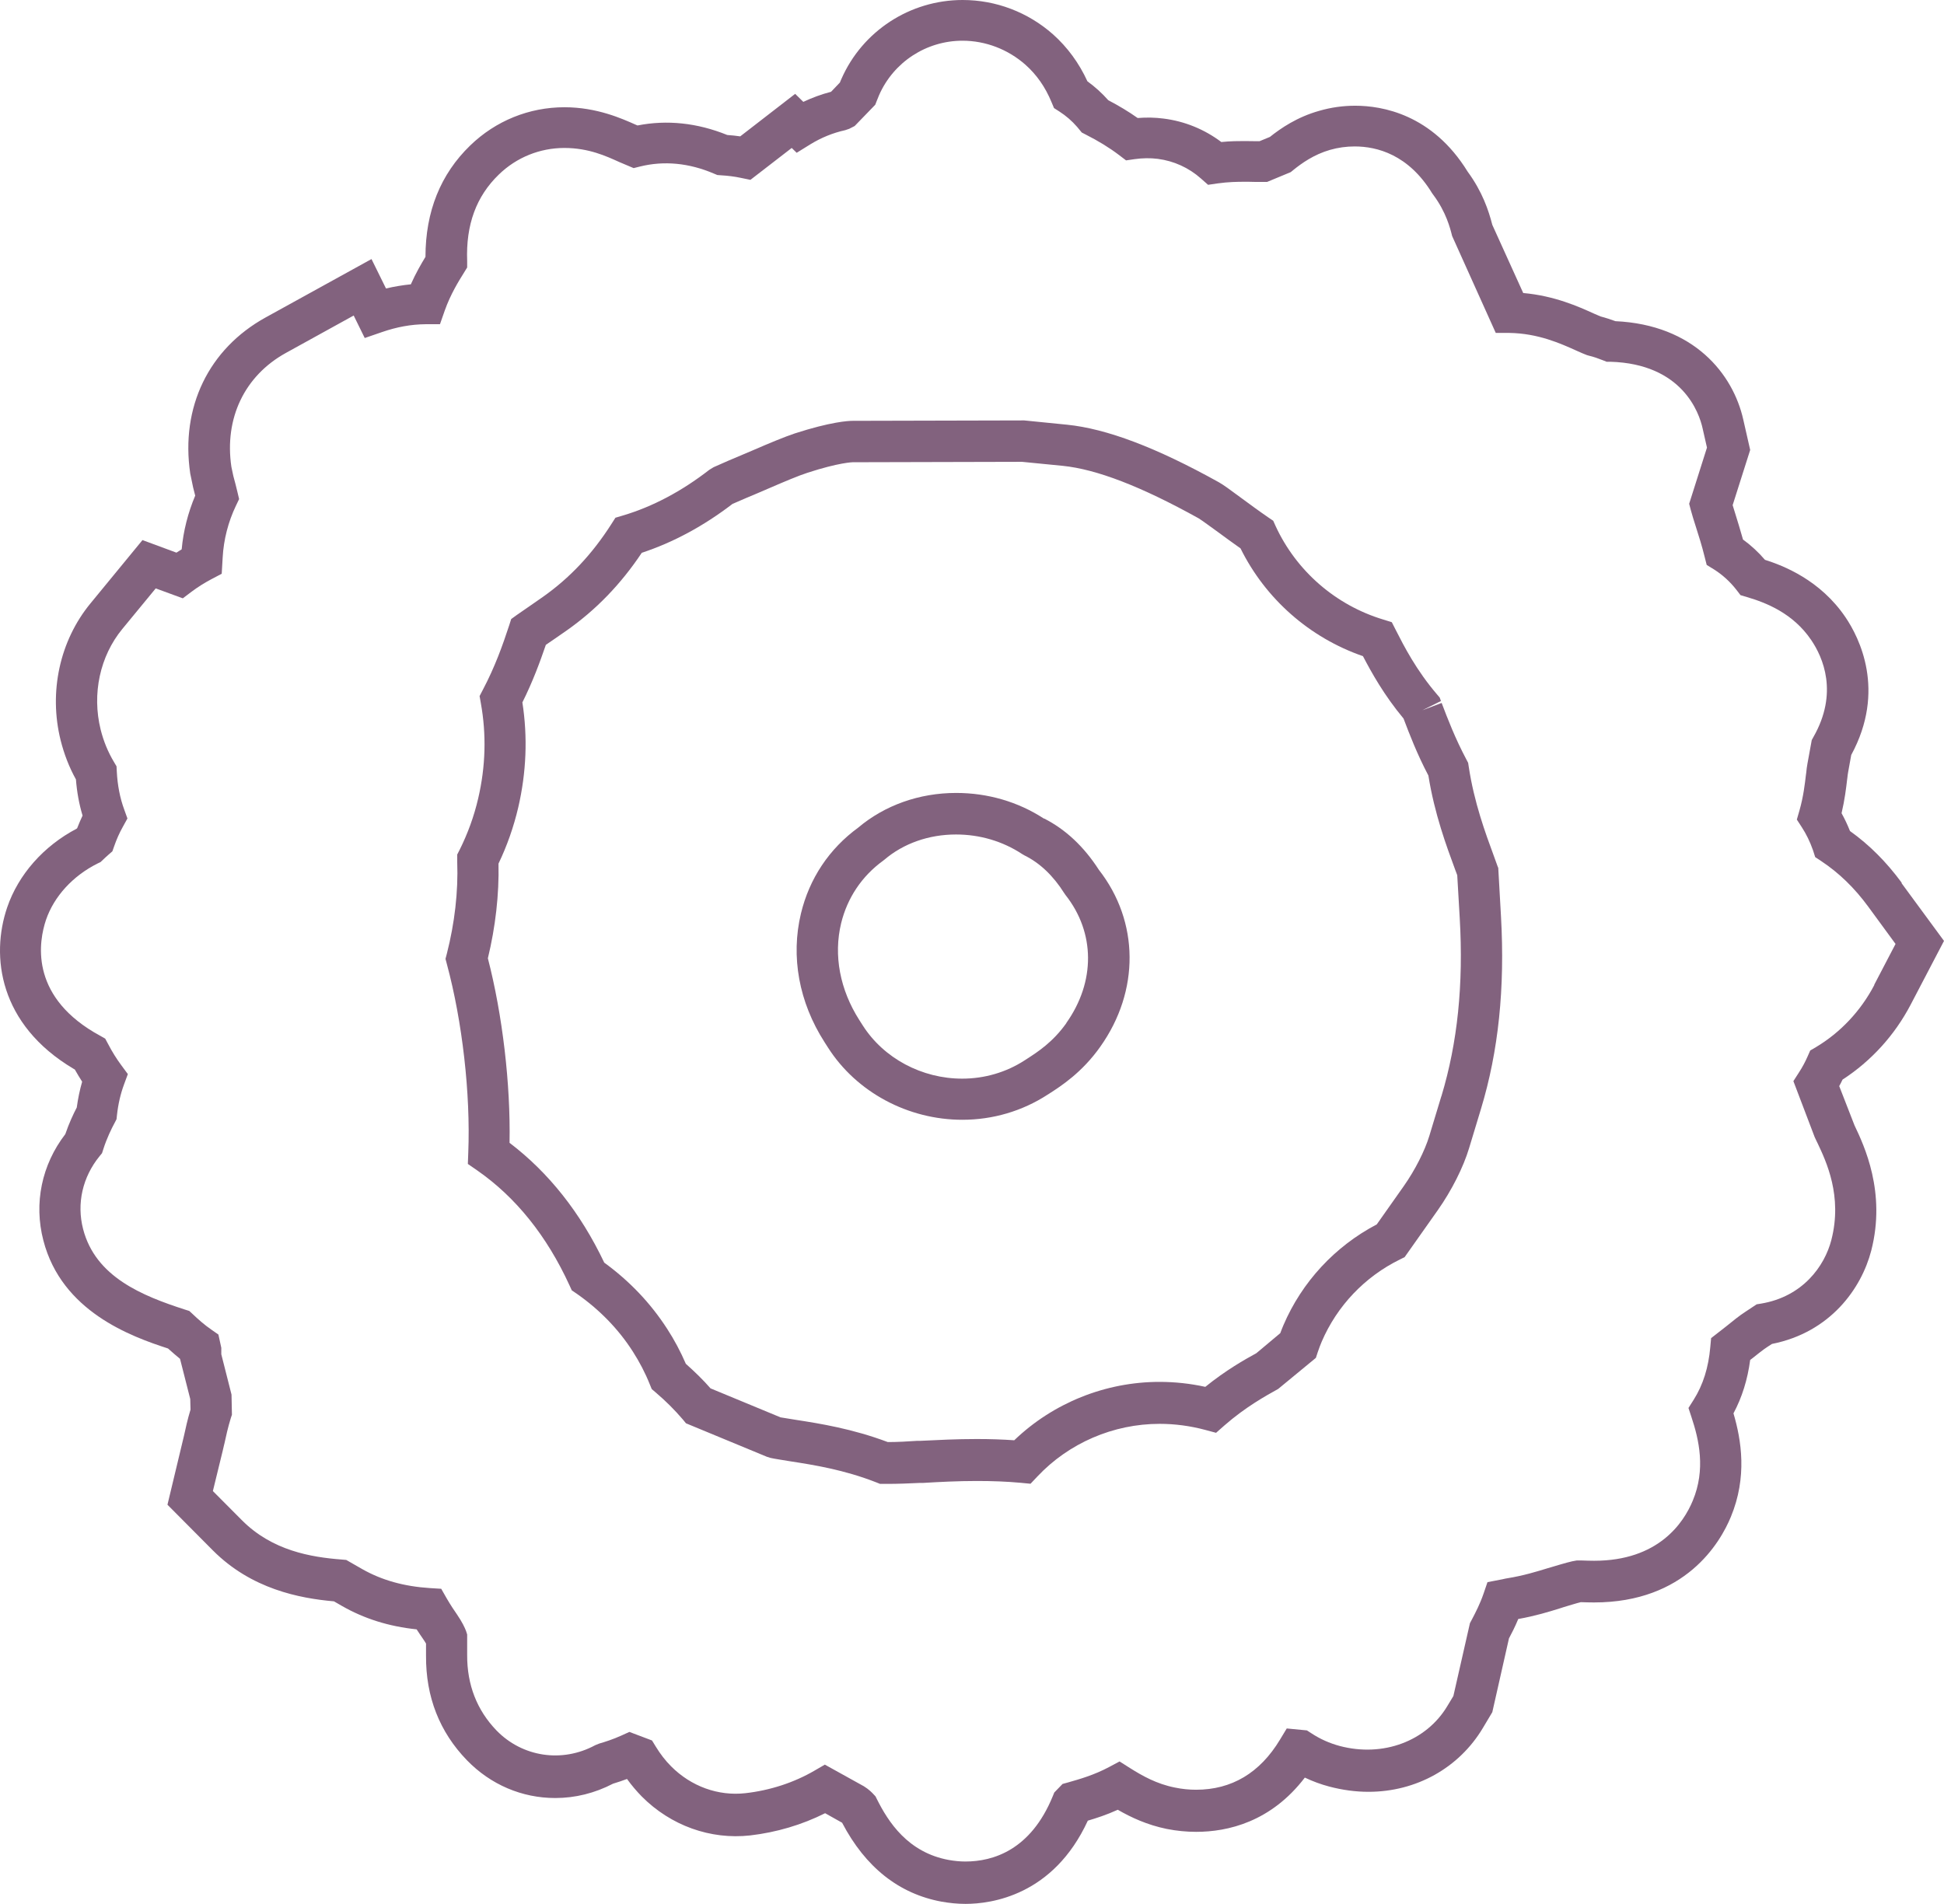
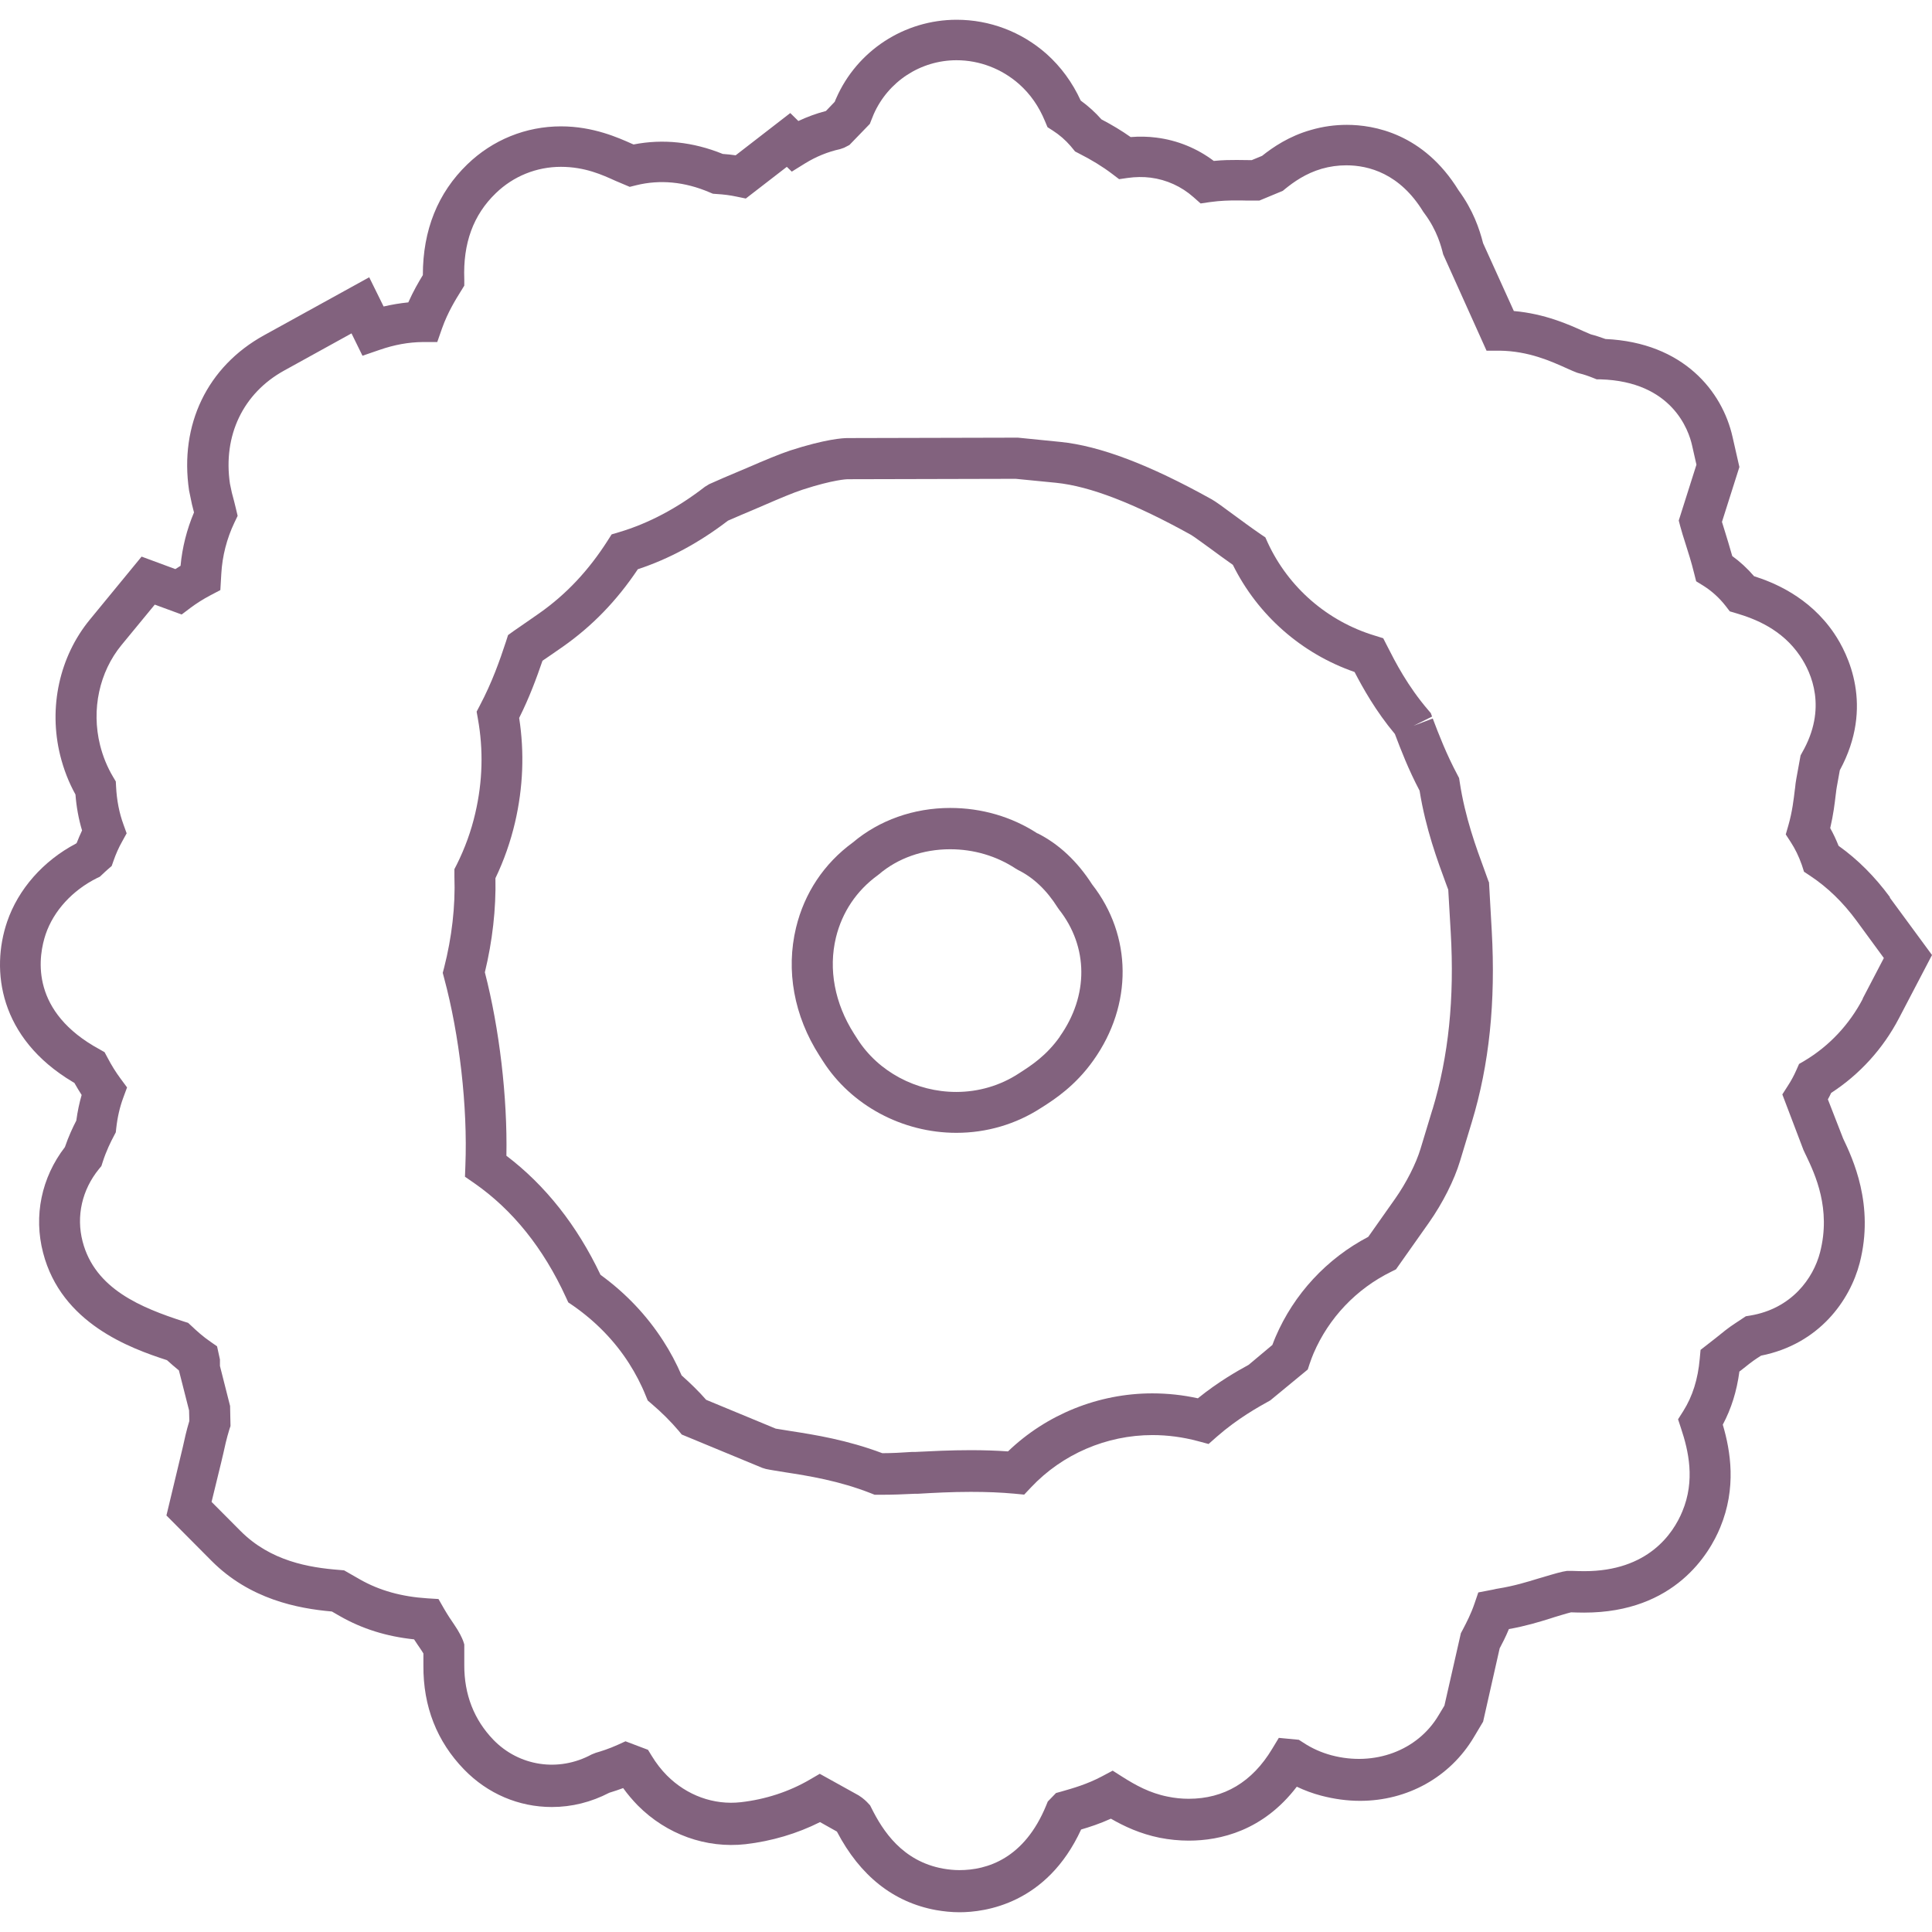
- <svg xmlns="http://www.w3.org/2000/svg" viewBox="0 0 140.821 137.94" version="1.1" id="svg3" width="140.821" height="137.94">
+ <svg xmlns="http://www.w3.org/2000/svg" viewBox="0.00 -1.44 140.82 140.82" version="1.1" id="svg3" width="140.82" height="140.82">
  <defs id="defs3" />
  <g fill="#82627e" id="g3" transform="translate(-55.76918,-44.61)">
    <path d="m 164.28,107.45 -0.3,-0.83 c -0.6,-1.63 -1.43,-3.87 -1.82,-6.48 L 162.12,99.88 162,99.65 c -0.81,-1.52 -1.36,-2.95 -1.8,-4.11 l -1.4,0.53 1.35,-0.67 -0.09,-0.25 -0.17,-0.2 c -1.53,-1.78 -2.42,-3.53 -3.01,-4.69 l -0.29,-0.57 -0.61,-0.19 c -3.45,-1.04 -6.3,-3.51 -7.81,-6.78 L 148,82.34 147.66,82.11 c -0.7,-0.48 -1.32,-0.94 -1.92,-1.38 -0.85,-0.63 -1.37,-1.01 -1.68,-1.18 -4.53,-2.52 -8.13,-3.88 -11,-4.17 l -3.1,-0.31 -12.42,0.03 c -0.33,0 -1.59,0.07 -4.19,0.91 -0.75,0.25 -1.88,0.72 -3.03,1.22 l -0.92,0.39 c -0.43,0.18 -1.26,0.53 -1.94,0.84 l -0.31,0.19 c -2,1.55 -4.1,2.67 -6.26,3.31 l -0.54,0.16 -0.3,0.47 c -1.38,2.16 -3,3.89 -4.96,5.27 l -0.92,0.64 c -0.27,0.19 -0.63,0.43 -0.97,0.67 l -0.4,0.29 -0.15,0.47 c -0.47,1.43 -1.02,2.98 -1.9,4.65 l -0.24,0.46 0.09,0.51 c 0.41,2.27 0.35,4.59 -0.19,6.9 -0.3,1.3 -0.76,2.56 -1.35,3.74 l -0.17,0.33 v 0.54 c 0.08,2.16 -0.19,4.45 -0.75,6.64 l -0.1,0.38 0.1,0.38 c 1.12,4.15 1.72,9.39 1.55,13.66 l -0.03,0.82 0.68,0.47 c 2.79,1.94 5.04,4.74 6.68,8.32 l 0.17,0.37 0.34,0.23 c 1.65,1.15 3.03,2.56 4.08,4.2 0.48,0.75 0.9,1.55 1.23,2.38 l 0.14,0.34 0.28,0.24 c 0.73,0.62 1.39,1.28 1.97,1.96 l 0.23,0.28 5.87,2.43 0.26,0.08 c 0.31,0.07 0.93,0.16 1.4,0.24 1.74,0.27 3.91,0.61 6.28,1.54 l 0.25,0.1 h 0.53 c 0.76,0 1.55,-0.03 2.35,-0.07 h 0.24 c 1.17,-0.07 2.5,-0.14 3.89,-0.14 1.17,0 2.17,0.04 3.16,0.13 l 0.73,0.07 0.5,-0.53 c 2.28,-2.42 5.5,-3.81 8.85,-3.81 1.11,0 2.23,0.15 3.31,0.44 l 0.78,0.21 0.6,-0.53 c 1.53,-1.34 3.02,-2.16 3.9,-2.65 l 2.73,-2.25 0.13,-0.4 c 0.1,-0.31 0.21,-0.57 0.29,-0.77 1.11,-2.59 3.12,-4.71 5.67,-5.96 l 0.34,-0.17 2.4,-3.4 c 1,-1.42 1.85,-3.1 2.27,-4.5 l 0.86,-2.84 c 1.27,-4.19 1.74,-8.75 1.45,-13.93 l -0.2,-3.55 z m -4.11,16.61 -0.86,2.84 c -0.33,1.09 -1.04,2.49 -1.85,3.64 l -1.96,2.78 c -3.03,1.59 -5.42,4.17 -6.76,7.3 -0.07,0.17 -0.15,0.36 -0.23,0.58 l -1.73,1.45 c -0.84,0.46 -2.22,1.24 -3.7,2.44 -1.09,-0.24 -2.2,-0.36 -3.32,-0.36 -3.92,0 -7.71,1.53 -10.52,4.23 -0.86,-0.06 -1.74,-0.09 -2.72,-0.09 -1.47,0 -2.83,0.07 -4.06,0.13 h -0.23 c -0.73,0.05 -1.45,0.09 -2.15,0.09 -2.58,-0.97 -4.92,-1.34 -6.66,-1.61 -0.35,-0.06 -0.81,-0.13 -1.11,-0.18 l -5.07,-2.1 c -0.54,-0.62 -1.15,-1.21 -1.79,-1.78 -0.38,-0.88 -0.83,-1.73 -1.35,-2.53 -1.2,-1.86 -2.73,-3.47 -4.56,-4.8 -1.72,-3.62 -4.03,-6.53 -6.86,-8.68 0.08,-4.26 -0.51,-9.27 -1.57,-13.37 0.55,-2.27 0.82,-4.63 0.77,-6.86 0.62,-1.29 1.1,-2.66 1.43,-4.07 0.59,-2.54 0.69,-5.1 0.3,-7.61 0.75,-1.5 1.26,-2.89 1.7,-4.17 0.19,-0.13 0.39,-0.27 0.57,-0.39 l 0.91,-0.63 c 2.15,-1.51 3.94,-3.36 5.47,-5.65 2.28,-0.75 4.48,-1.94 6.57,-3.54 0.63,-0.28 1.35,-0.58 1.8,-0.77 l 0.93,-0.4 c 0.97,-0.42 2.08,-0.89 2.71,-1.09 2.27,-0.74 3.26,-0.76 3.26,-0.76 l 12.27,-0.03 2.95,0.29 c 2.46,0.25 5.68,1.49 9.84,3.8 0.21,0.12 1.07,0.76 1.41,1 0.49,0.36 1.03,0.76 1.63,1.18 1.81,3.66 5,6.47 8.87,7.81 0.61,1.17 1.53,2.83 2.94,4.52 0.44,1.16 0.98,2.57 1.8,4.13 0.45,2.8 1.31,5.11 1.94,6.82 l 0.15,0.4 0.18,3.1 c 0.28,4.83 -0.16,9.04 -1.32,12.89 z" id="path1" />
    <path d="m 193.53,108.57 c -1.12,-1.52 -2.35,-2.75 -3.75,-3.75 -0.18,-0.45 -0.38,-0.88 -0.61,-1.29 0.23,-0.98 0.33,-1.82 0.4,-2.42 l 0.02,-0.15 c 0.02,-0.15 0.03,-0.29 0.06,-0.43 l 0.22,-1.22 c 2.54,-4.68 0.57,-8.52 -0.41,-9.97 -1.83,-2.71 -4.51,-3.75 -5.84,-4.17 -0.47,-0.55 -1.01,-1.05 -1.59,-1.47 -0.19,-0.69 -0.39,-1.31 -0.54,-1.81 -0.07,-0.21 -0.14,-0.45 -0.21,-0.68 l 1.27,-4 -0.5,-2.2 c -0.74,-3.3 -3.57,-6.87 -9.26,-7.13 -0.36,-0.13 -0.72,-0.25 -1.07,-0.34 -0.12,-0.05 -0.3,-0.13 -0.49,-0.21 -1.1,-0.5 -2.85,-1.29 -5.12,-1.49 l -2.24,-4.94 c -0.27,-1.05 -0.72,-2.4 -1.79,-3.86 -2.56,-4.15 -6.19,-4.77 -8.14,-4.77 -0.88,0 -1.75,0.12 -2.61,0.37 -1.6,0.45 -2.78,1.26 -3.57,1.89 l -0.75,0.31 c -0.08,0 -0.15,0 -0.23,0 -0.29,0 -0.57,-0.01 -0.86,-0.01 -0.42,0 -1,0 -1.68,0.07 -1.22,-0.92 -2.66,-1.51 -4.19,-1.7 -0.61,-0.08 -1.24,-0.09 -1.87,-0.04 -0.65,-0.46 -1.35,-0.88 -2.13,-1.29 -0.45,-0.51 -0.96,-0.97 -1.51,-1.37 -0.61,-1.33 -1.45,-2.47 -2.49,-3.4 -1.82,-1.61 -4.14,-2.49 -6.55,-2.49 -3.81,0 -7.26,2.25 -8.78,5.72 -0.04,0.08 -0.07,0.17 -0.11,0.26 l -0.64,0.67 c -0.7,0.18 -1.37,0.43 -2.01,0.73 l -0.59,-0.58 -3.98,3.08 c -0.3,-0.04 -0.61,-0.08 -0.94,-0.1 -2.17,-0.88 -4.37,-1.11 -6.5,-0.69 l -0.12,-0.05 c -0.99,-0.44 -2.82,-1.27 -5.17,-1.27 -2.56,0 -4.98,0.98 -6.83,2.77 -2.15,2.08 -3.24,4.79 -3.24,8.07 -0.31,0.51 -0.7,1.18 -1.06,1.99 -0.6,0.06 -1.2,0.16 -1.8,0.3 l -1.05,-2.13 -7.67,4.23 c -4.13,2.28 -6.17,6.51 -5.46,11.31 l 0.21,1.01 c 0.05,0.2 0.1,0.4 0.15,0.59 -0.52,1.23 -0.86,2.56 -0.98,3.89 -0.13,0.08 -0.26,0.16 -0.38,0.24 l -2.46,-0.91 -3.77,4.59 c -2.22,2.7 -3.03,6.41 -2.16,9.91 0.25,1 0.62,1.96 1.11,2.84 0.07,0.91 0.23,1.79 0.48,2.62 -0.14,0.3 -0.27,0.6 -0.39,0.91 l -0.04,0.04 c -2.4,1.26 -4.22,3.33 -5.03,5.7 -1.21,3.55 -0.58,8.48 4.78,11.68 l 0.12,0.07 c 0.17,0.3 0.35,0.6 0.53,0.88 -0.17,0.59 -0.3,1.21 -0.39,1.87 -0.25,0.48 -0.56,1.14 -0.83,1.93 -1.71,2.22 -2.29,5.01 -1.59,7.7 1.33,5.15 6.35,6.96 9.03,7.83 0.27,0.24 0.55,0.49 0.87,0.75 l 0.74,2.91 0.02,0.77 c -0.22,0.72 -0.36,1.38 -0.47,1.88 l -1.2,5.01 3.29,3.31 c 2.79,2.8 6.27,3.47 8.77,3.69 l 0.59,0.34 c 1.61,0.92 3.39,1.48 5.4,1.69 0.18,0.28 0.34,0.51 0.45,0.67 0.1,0.15 0.18,0.27 0.23,0.36 v 0.88 c -0.02,2.98 0.98,5.53 2.97,7.58 1.71,1.76 3.98,2.73 6.39,2.73 1.45,0 2.86,-0.35 4.19,-1.04 0.36,-0.11 0.69,-0.22 1.01,-0.34 0.33,0.46 0.69,0.88 1.07,1.27 2.1,2.11 4.97,3.14 7.85,2.82 1.9,-0.22 3.76,-0.77 5.43,-1.61 l 1.23,0.69 c 1.69,3.23 4.12,5.15 7.21,5.72 0.57,0.1 1.15,0.16 1.73,0.16 1.86,0 6.36,-0.6 8.86,-6.03 0.61,-0.18 1.36,-0.42 2.17,-0.79 0.97,0.56 2.13,1.1 3.55,1.39 0.71,0.14 1.43,0.21 2.13,0.21 2.29,0 5.42,-0.72 7.87,-3.93 0.57,0.27 1.16,0.49 1.77,0.65 0.95,0.25 1.9,0.38 2.84,0.38 3.46,0 6.56,-1.73 8.29,-4.63 l 0.68,-1.14 1.21,-5.36 0.02,-0.03 c 0.17,-0.32 0.41,-0.78 0.65,-1.36 1.23,-0.22 2.21,-0.52 3.01,-0.77 l 0.31,-0.1 c 0.24,-0.07 0.91,-0.28 1.21,-0.35 0.31,0.01 0.63,0.02 0.96,0.02 6.62,0 9.14,-4.33 9.91,-6.2 1.2,-2.89 0.76,-5.57 0.19,-7.5 0.62,-1.16 1.02,-2.44 1.21,-3.87 l 0.12,-0.09 c 0.41,-0.33 0.84,-0.67 1.15,-0.87 l 0.31,-0.2 c 4.23,-0.84 6.48,-4.02 7.19,-6.76 1.09,-4.23 -0.52,-7.62 -1.21,-9.07 L 189,123.3 c 0.08,-0.15 0.17,-0.31 0.24,-0.47 2.08,-1.35 3.78,-3.22 4.94,-5.44 l 2.41,-4.61 -3.08,-4.19 z m -1.99,7.41 c -0.98,1.87 -2.44,3.43 -4.23,4.5 l -0.41,0.24 -0.19,0.43 c -0.18,0.41 -0.39,0.8 -0.62,1.15 l -0.41,0.64 1.54,4.05 c 0.04,0.08 0.08,0.18 0.14,0.3 l 0.06,0.12 c 0.64,1.35 1.83,3.86 1.01,7.04 -0.49,1.9 -2.08,4.11 -5.1,4.61 l -0.31,0.05 -0.83,0.55 c -0.42,0.27 -0.9,0.66 -1.38,1.05 l -1.09,0.85 -0.06,0.65 c -0.13,1.48 -0.52,2.73 -1.2,3.81 l -0.38,0.6 0.22,0.67 c 0.54,1.62 1.04,3.78 0.09,6.05 -0.67,1.62 -2.5,4.35 -7.14,4.35 -0.3,0 -0.59,-0.01 -0.87,-0.02 h -0.27 c 0,0 -0.13,0 -0.13,0 -0.38,0.05 -0.92,0.21 -1.79,0.47 l -0.31,0.09 c -0.78,0.24 -1.75,0.54 -2.93,0.73 -0.08,0.01 -0.17,0.03 -0.34,0.07 l -1.09,0.21 -0.28,0.82 c -0.26,0.76 -0.58,1.37 -0.83,1.85 l -0.16,0.3 -1.2,5.28 -0.44,0.73 c -1.52,2.54 -4.65,3.72 -7.79,2.89 -0.74,-0.2 -1.42,-0.5 -2.07,-0.93 l -0.31,-0.2 -1.46,-0.14 -0.49,0.81 c -1.45,2.41 -3.5,3.63 -6.08,3.63 -0.5,0 -1.02,-0.05 -1.54,-0.16 -1.31,-0.26 -2.34,-0.84 -3.26,-1.42 l -0.74,-0.47 -0.77,0.41 c -1.09,0.58 -2.12,0.87 -2.96,1.11 l -0.4,0.11 -0.6,0.62 -0.11,0.27 c -1.6,3.91 -4.33,4.73 -6.33,4.73 -0.39,0 -0.79,-0.04 -1.19,-0.11 -2.98,-0.54 -4.4,-2.77 -5.22,-4.41 l -0.1,-0.2 -0.15,-0.16 c -0.07,-0.08 -0.33,-0.35 -0.69,-0.57 l -2.83,-1.57 -0.74,0.43 c -1.49,0.87 -3.23,1.44 -5.02,1.64 -1.96,0.22 -3.93,-0.49 -5.38,-1.95 -0.41,-0.41 -0.78,-0.89 -1.11,-1.43 l -0.27,-0.44 -1.64,-0.62 -0.57,0.26 c -0.64,0.29 -1.22,0.47 -1.6,0.58 l -0.3,0.12 c -2.42,1.31 -5.29,0.85 -7.15,-1.06 -1.42,-1.47 -2.14,-3.31 -2.13,-5.47 v -1.49 c 0,0 -0.08,-0.25 -0.08,-0.25 -0.09,-0.24 -0.28,-0.65 -0.67,-1.22 -0.18,-0.26 -0.44,-0.64 -0.73,-1.14 l -0.4,-0.7 -0.81,-0.05 c -1.88,-0.12 -3.49,-0.57 -4.9,-1.37 l -1.17,-0.67 -0.34,-0.03 c -2.21,-0.17 -5.02,-0.64 -7.21,-2.84 l -2.11,-2.12 0.71,-2.91 c 0.03,-0.14 0.07,-0.28 0.1,-0.43 l 0.03,-0.12 c 0.11,-0.51 0.25,-1.15 0.46,-1.83 l 0.08,-0.24 -0.03,-1.46 -0.74,-2.92 v -0.47 c 0,0 -0.21,-0.96 -0.21,-0.96 l -0.46,-0.32 c -0.57,-0.39 -1.02,-0.8 -1.4,-1.16 l -0.25,-0.23 -0.32,-0.1 c -3.09,-1 -6.47,-2.36 -7.37,-5.83 -0.48,-1.85 -0.04,-3.77 1.19,-5.28 l 0.18,-0.22 0.09,-0.28 c 0.26,-0.82 0.6,-1.5 0.83,-1.93 l 0.13,-0.25 0.03,-0.28 c 0.09,-0.82 0.26,-1.55 0.51,-2.23 l 0.28,-0.76 -0.48,-0.65 c -0.34,-0.46 -0.66,-0.97 -0.95,-1.53 l -0.21,-0.39 -0.81,-0.46 c -4.68,-2.79 -3.99,-6.62 -3.48,-8.14 0.58,-1.7 1.94,-3.19 3.74,-4.09 l 0.21,-0.1 0.17,-0.16 c 0.13,-0.12 0.26,-0.25 0.39,-0.36 l 0.3,-0.26 0.13,-0.37 c 0.17,-0.49 0.38,-0.97 0.63,-1.41 l 0.33,-0.6 -0.23,-0.64 c -0.31,-0.84 -0.49,-1.77 -0.54,-2.76 l -0.02,-0.38 -0.19,-0.32 c -0.43,-0.72 -0.75,-1.5 -0.96,-2.34 -0.64,-2.59 -0.05,-5.32 1.57,-7.29 l 2.42,-2.94 1.96,0.72 0.65,-0.49 c 0.44,-0.33 0.92,-0.63 1.41,-0.89 l 0.76,-0.4 0.07,-1.19 c 0.07,-1.28 0.4,-2.57 0.96,-3.74 l 0.23,-0.48 -0.12,-0.51 c -0.08,-0.36 -0.19,-0.75 -0.3,-1.17 l -0.14,-0.66 c -0.52,-3.52 0.96,-6.6 3.95,-8.25 l 4.91,-2.71 0.8,1.63 1.25,-0.43 c 1.07,-0.37 2.1,-0.56 3.16,-0.57 h 1.04 c 0,0 0.35,-1 0.35,-1 0.42,-1.18 1,-2.11 1.38,-2.72 l 0.24,-0.39 v -0.46 c -0.1,-2.64 0.66,-4.7 2.3,-6.28 1.28,-1.24 2.97,-1.92 4.74,-1.92 1.77,0 3.05,0.6 3.98,1.02 l 1.04,0.44 0.48,-0.12 c 1.71,-0.42 3.52,-0.26 5.34,0.52 l 0.24,0.1 0.26,0.02 c 0.52,0.03 1,0.09 1.46,0.19 l 0.68,0.14 2.99,-2.31 0.36,0.35 1,-0.62 c 0.77,-0.47 1.61,-0.82 2.52,-1.02 l 0.29,-0.1 0.39,-0.2 1.49,-1.54 0.11,-0.28 c 0.06,-0.14 0.11,-0.28 0.17,-0.42 1.05,-2.39 3.42,-3.94 6.04,-3.94 1.67,0 3.29,0.62 4.56,1.74 0.82,0.73 1.44,1.62 1.89,2.71 l 0.18,0.43 0.39,0.25 c 0.48,0.31 0.91,0.68 1.29,1.12 l 0.33,0.4 0.27,0.14 c 0.93,0.47 1.73,0.96 2.44,1.5 l 0.5,0.38 0.62,-0.09 c 0.57,-0.08 1.13,-0.09 1.68,-0.02 1.16,0.15 2.24,0.64 3.12,1.42 l 0.52,0.46 0.68,-0.1 c 0.77,-0.11 1.46,-0.12 1.92,-0.12 0.26,0 0.53,0 0.79,0.01 0.19,0 0.39,0 0.59,0 h 0.3 l 1.71,-0.71 0.17,-0.14 c 0.63,-0.51 1.5,-1.13 2.67,-1.47 0.59,-0.17 1.19,-0.25 1.79,-0.25 1.62,0 3.9,0.59 5.61,3.39 l 0.08,0.11 c 0.94,1.26 1.23,2.43 1.37,2.99 l 3.16,7.02 h 0.96 c 2.11,0.03 3.72,0.76 4.94,1.31 0.25,0.11 0.56,0.25 0.71,0.3 l 0.14,0.04 c 0.34,0.08 0.68,0.2 1.03,0.34 l 0.25,0.1 h 0.27 c 5.23,0.15 6.44,3.72 6.68,4.81 l 0.32,1.41 -1.29,4.07 0.11,0.42 c 0.09,0.34 0.24,0.83 0.38,1.26 0.19,0.6 0.43,1.34 0.63,2.16 l 0.15,0.59 0.52,0.32 c 0.62,0.39 1.17,0.89 1.63,1.48 l 0.3,0.39 0.47,0.14 c 1.36,0.4 3.33,1.16 4.65,3.11 0.85,1.25 1.99,3.83 0.16,7.03 l -0.12,0.22 -0.31,1.7 c -0.04,0.22 -0.07,0.44 -0.09,0.67 l -0.02,0.14 c -0.08,0.67 -0.18,1.58 -0.47,2.59 l -0.19,0.66 0.37,0.57 c 0.31,0.48 0.57,1 0.8,1.65 l 0.16,0.5 0.44,0.29 c 1.28,0.85 2.4,1.93 3.41,3.31 l 1.97,2.69 -1.54,2.95 z" id="path2" />
    <path d="m 131.39,103.92 c -1.87,-1.22 -4.07,-1.86 -6.36,-1.86 -2.66,0 -5.17,0.89 -7.09,2.51 -2.11,1.54 -3.54,3.69 -4.15,6.22 -0.75,3.12 -0.15,6.43 1.71,9.33 l 0.25,0.39 c 2.06,3.23 5.79,5.23 9.73,5.23 2.21,0 4.34,-0.63 6.16,-1.81 l 0.16,-0.1 c 0.82,-0.53 2.35,-1.51 3.67,-3.38 2.87,-4.04 2.83,-9.07 -0.1,-12.82 -1.08,-1.68 -2.41,-2.93 -3.97,-3.72 z m 1.63,14.81 c -0.99,1.4 -2.11,2.11 -2.85,2.59 l -0.17,0.11 c -1.34,0.87 -2.91,1.33 -4.53,1.33 -2.92,0 -5.68,-1.47 -7.2,-3.85 l -0.25,-0.39 c -1.41,-2.21 -1.88,-4.7 -1.32,-7.02 0.45,-1.84 1.5,-3.41 3.04,-4.53 l 0.09,-0.07 c 1.38,-1.18 3.22,-1.83 5.19,-1.83 1.73,0 3.38,0.49 4.78,1.41 l 0.17,0.1 c 1.12,0.55 2.09,1.47 2.89,2.74 l 0.09,0.13 c 2.16,2.73 2.18,6.29 0.06,9.28 z" id="path3" />
  </g>
</svg>
